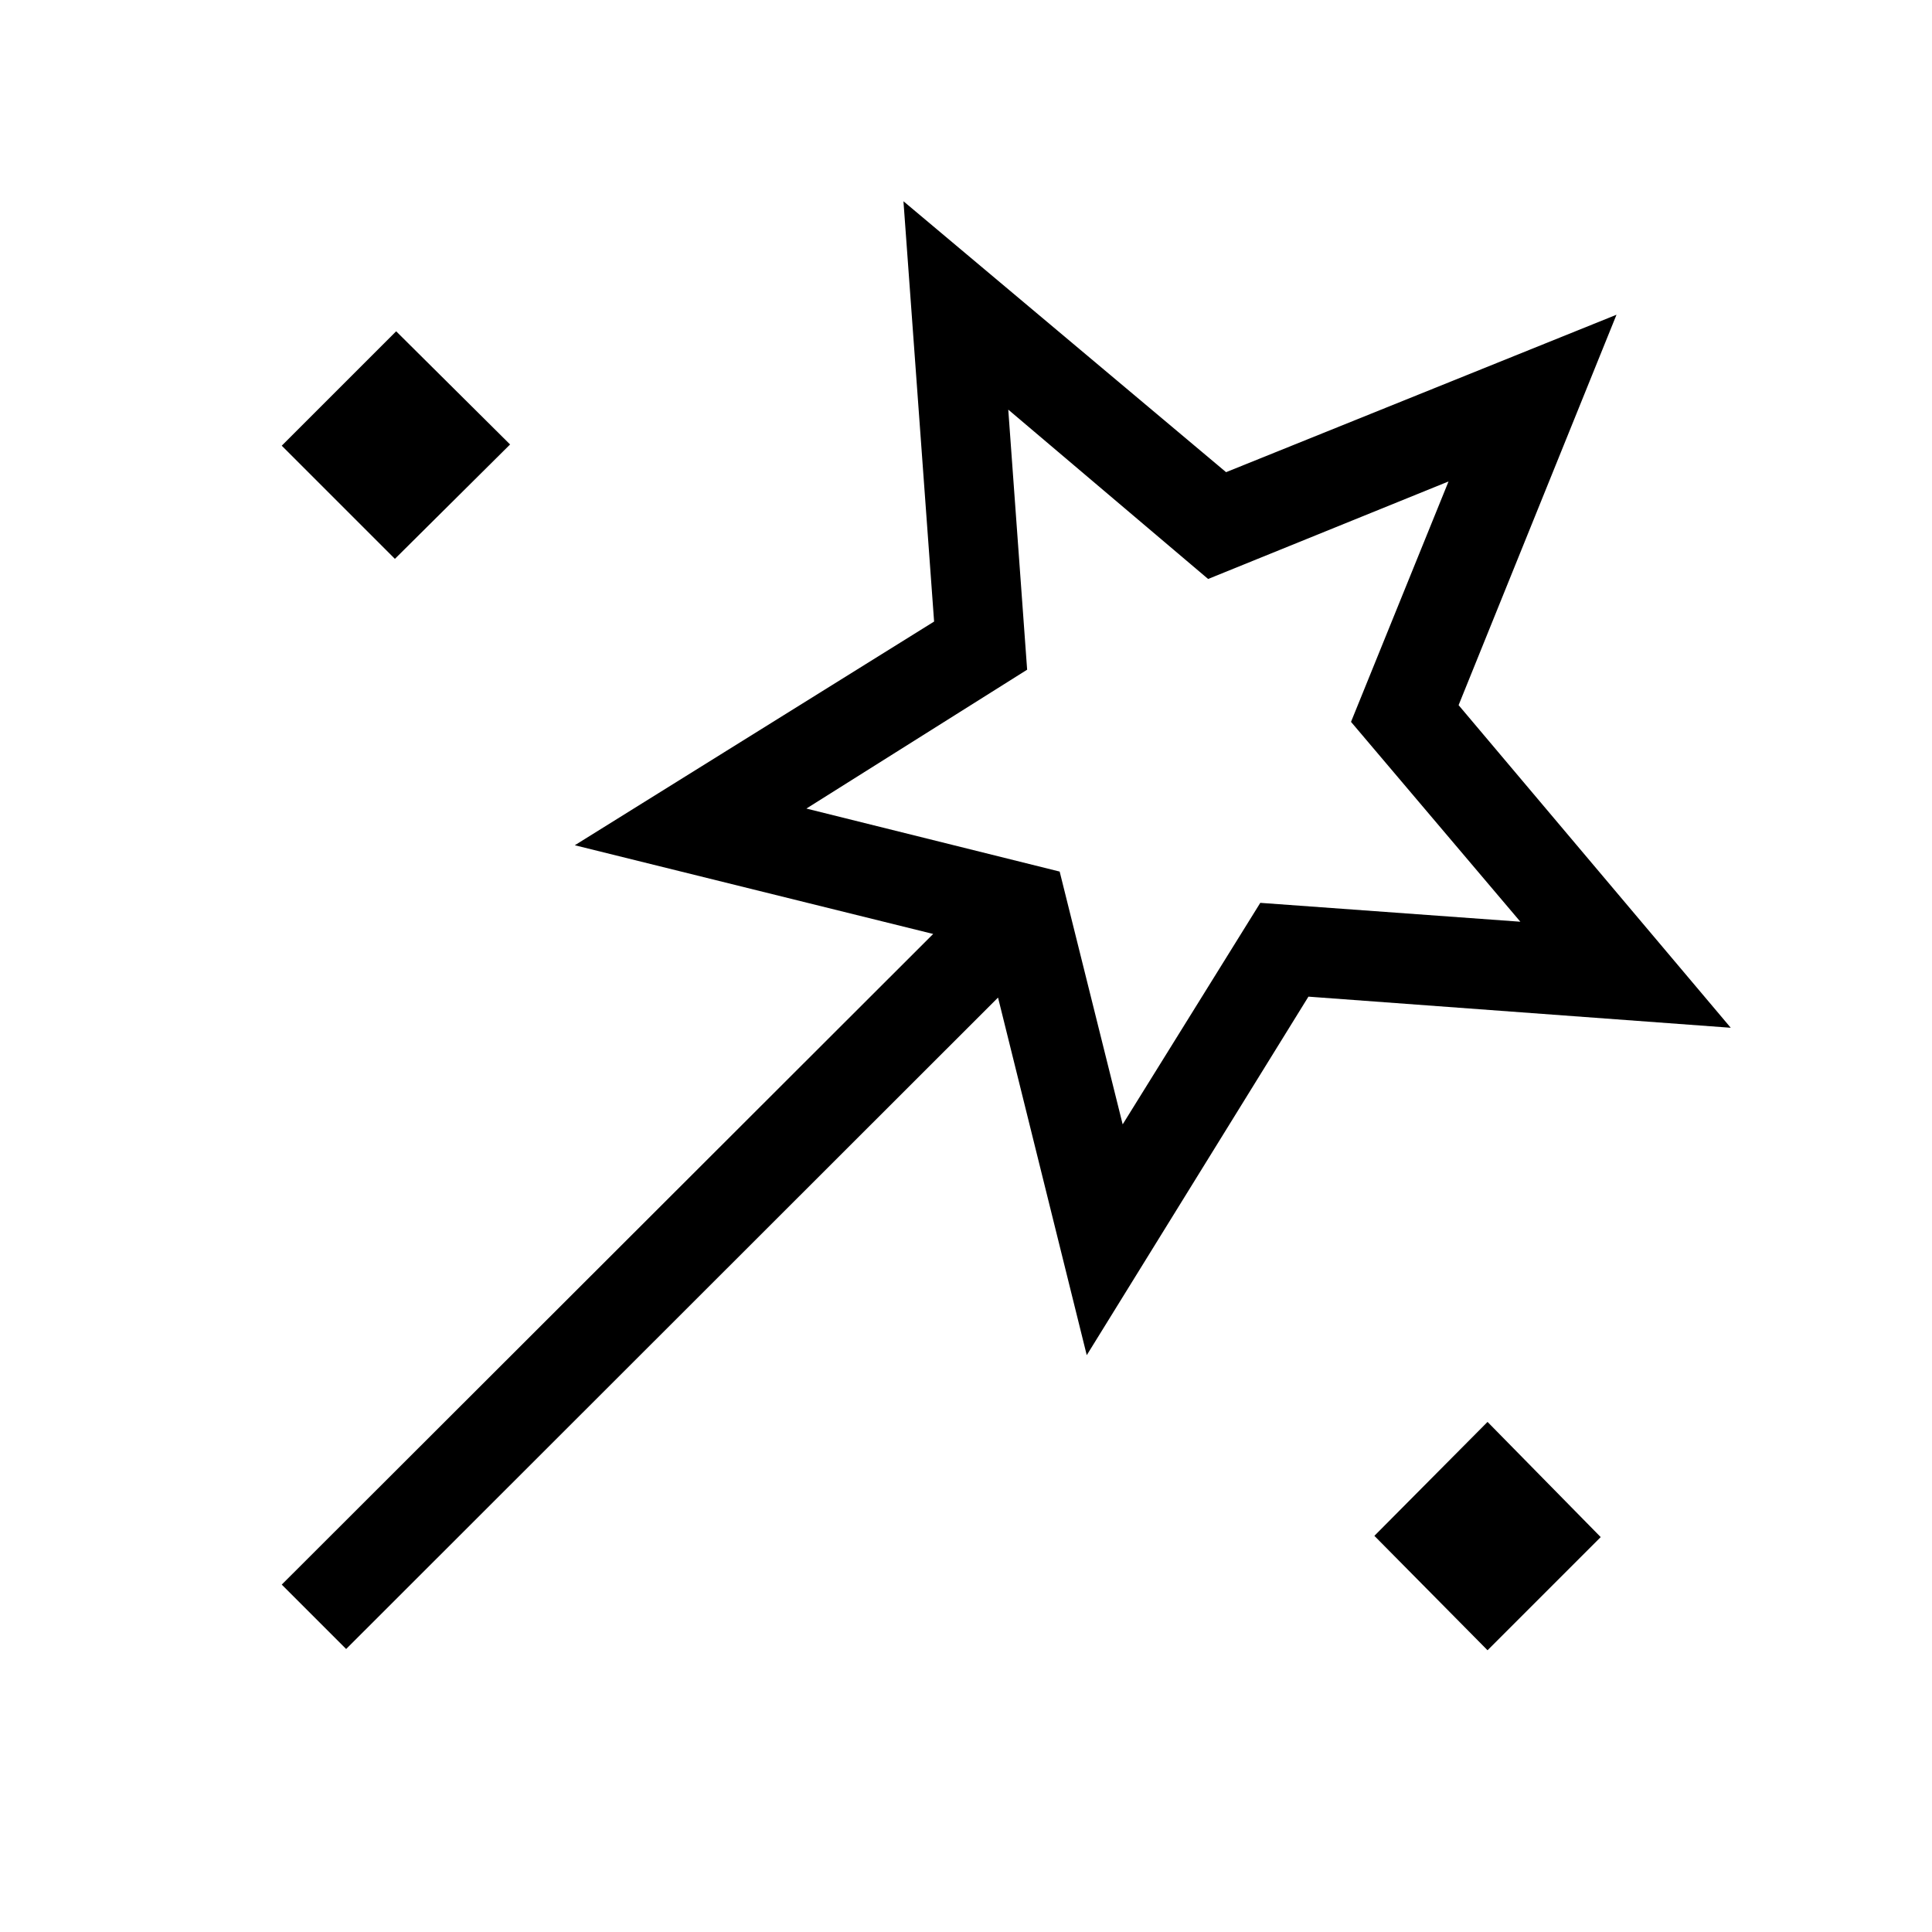
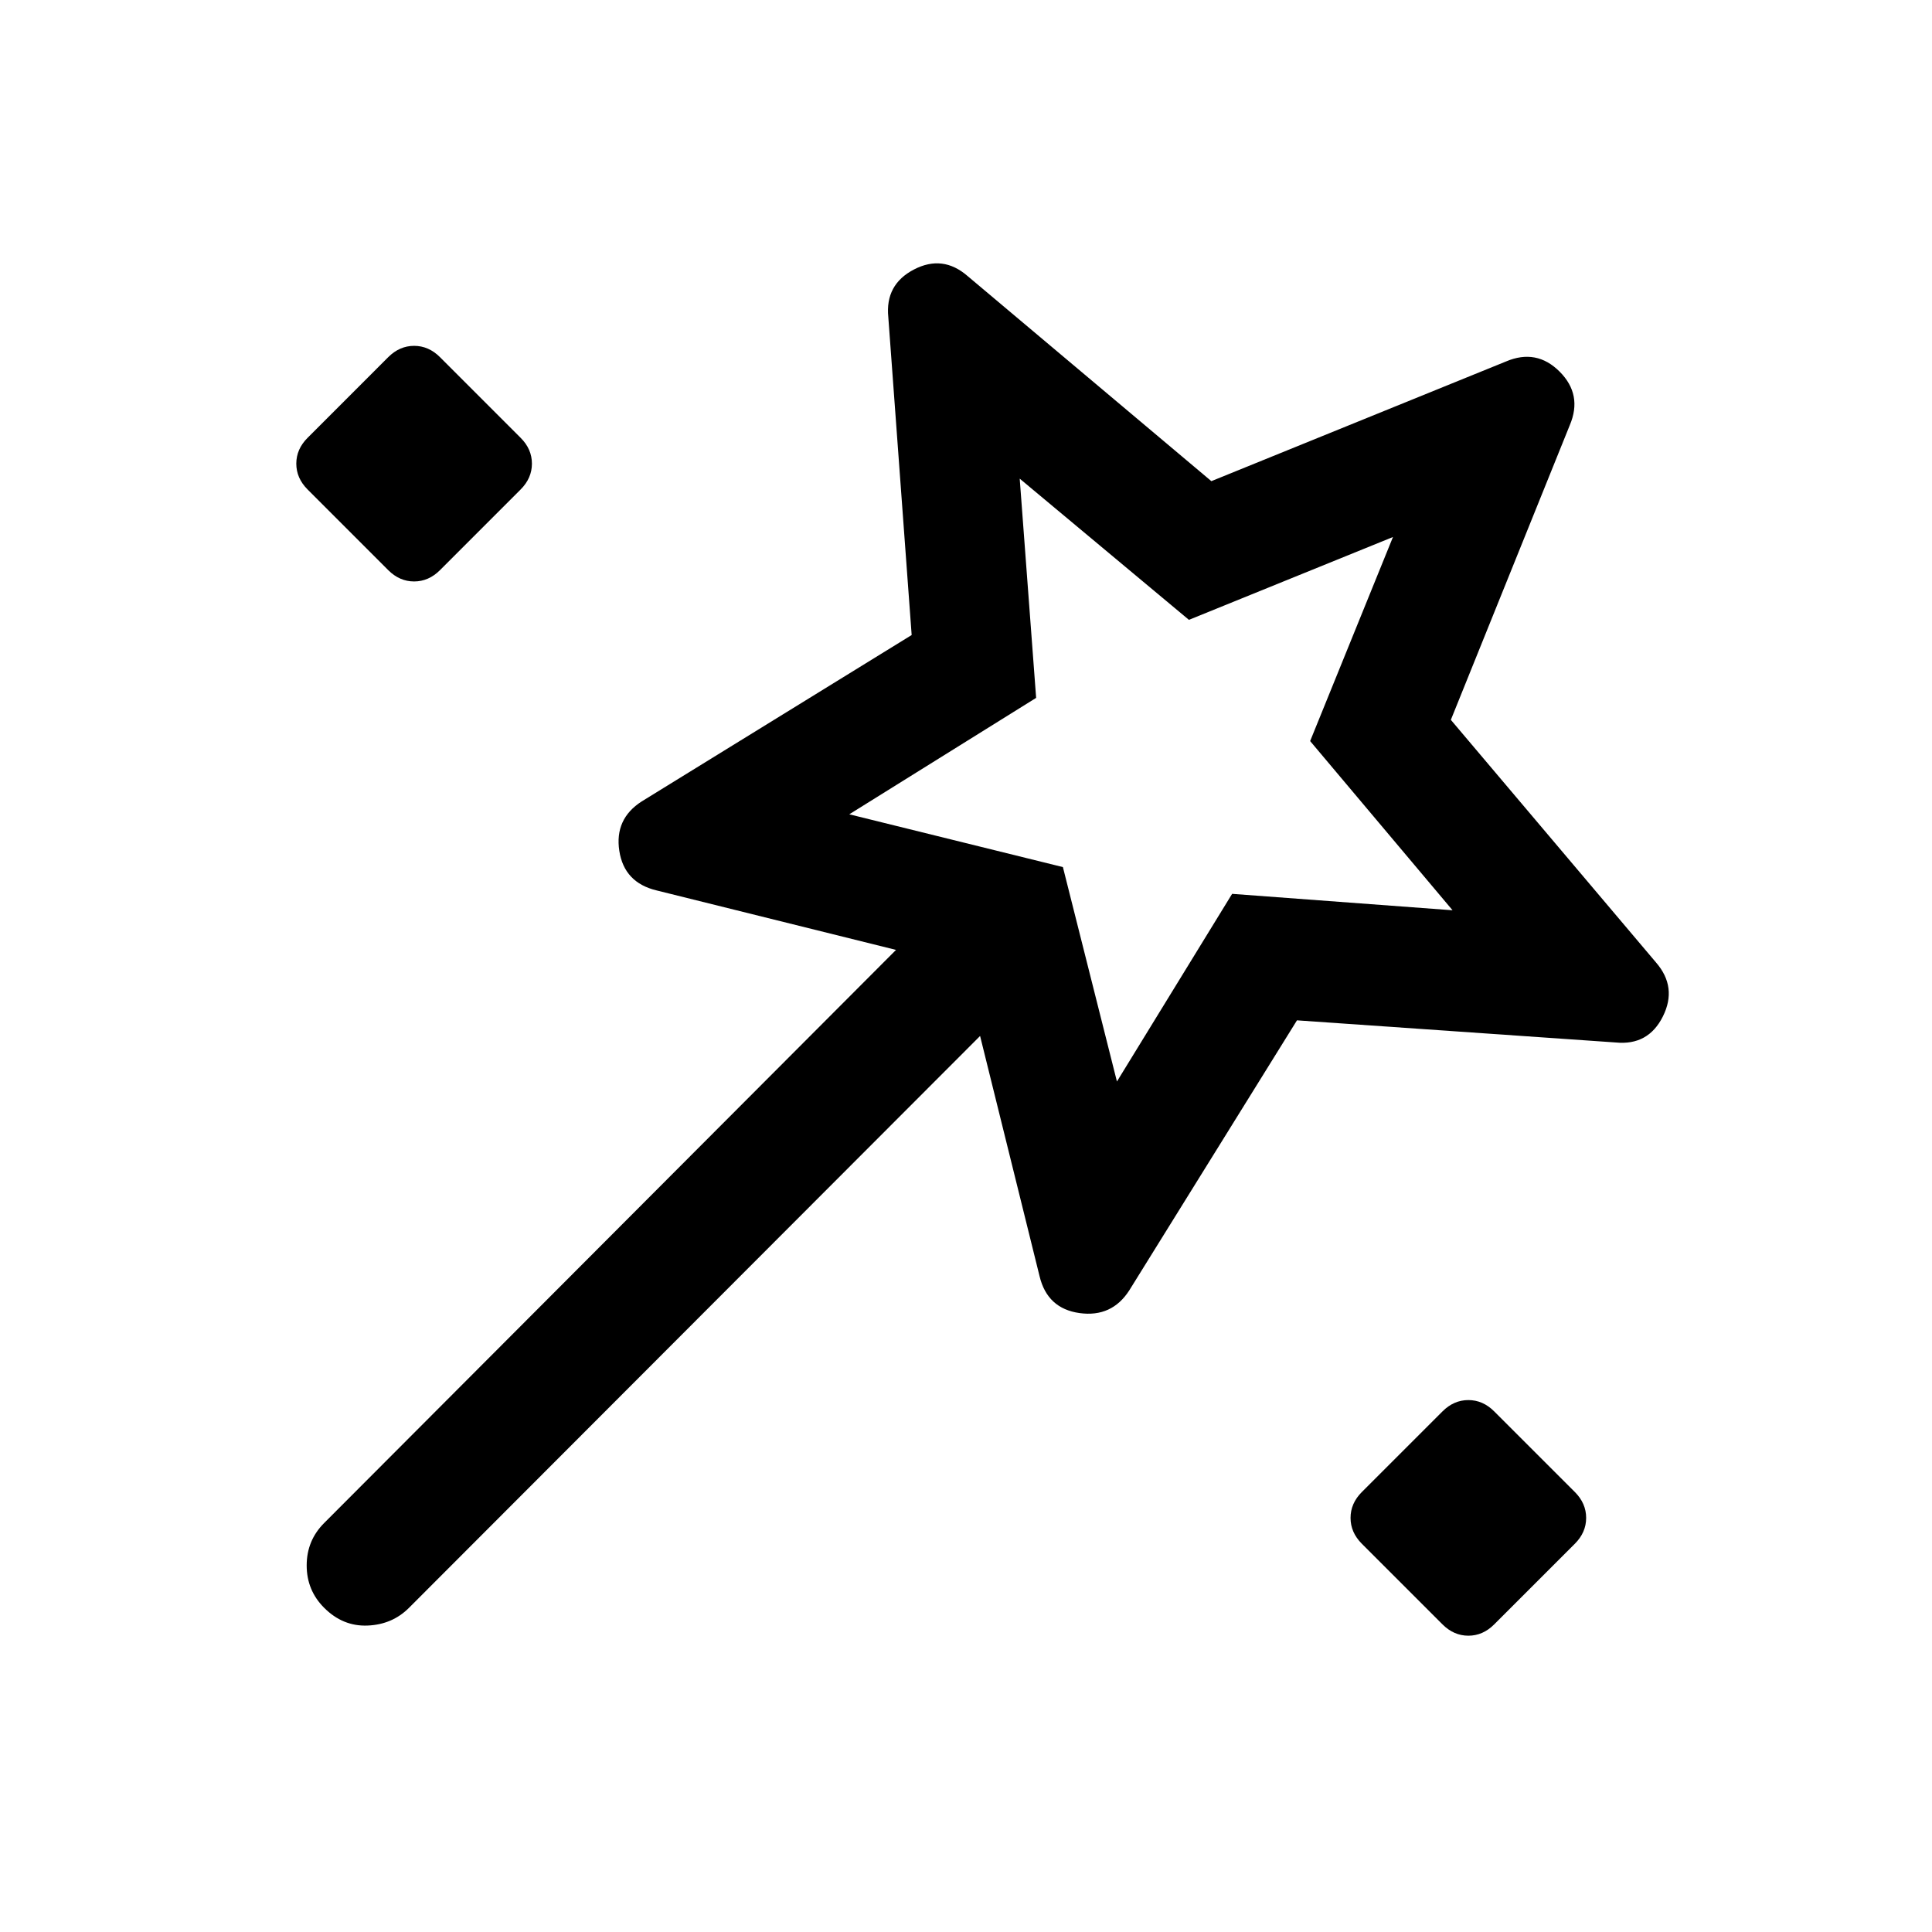
<svg xmlns="http://www.w3.org/2000/svg" height="24px" viewBox="0 -960 960 960" width="24px" fill="currentColor">
-   <path d="m172-140.62-32-32 323.69-323.3L285.62-540l178.53-111.15L448.92-860l160.31 134.62 194-78.23-78.46 193.99L860-449.31l-209.85-15.46L540-286.62l-44.08-177.69L172-140.62Zm24.23-541.69L140-738.54l56.85-56.84 56.61 56.23-57.23 56.84Zm361.62 281 68.38-110.07L755.46-502l-84.15-99.31 48.46-119.46-119.46 48.46L501-756.46l9.38 129.23-109.69 69 125.85 31.31 31.31 125.61ZM739.15-140l-56.23-56.85 56.23-56.61 56.23 57.23L739.15-140ZM578.77-579.38Z" />
+   <path d="m644.46-453-83.31 134.15q-8.69 13.54-24.73 11.31-16.03-2.23-19.88-18.38L487-445.23 203.23-161.08q-8.31 8.31-20.58 8.81-12.26.5-21.57-8.81-8.69-8.69-8.69-21.07 0-12.39 8.69-21.08L445.23-488l-118.92-29.54q-16.15-3.85-18.58-19.69-2.42-15.85 11.12-24.54L453-644.46l-11.61-158q-1.62-16.15 12.73-23.62 14.34-7.46 26.65 3.23l121.15 101.93 146.39-59.46q15.15-6.47 26.65 5.03 11.5 11.5 5.04 26.66l-59.08 146.38 101.93 120.54q10.69 12.31 3.42 26.85Q819-440.39 802.85-442l-158.39-11ZM152.85-716.77q-5.62-5.62-5.62-12.85 0-7.23 5.62-12.84l40.07-40.08q5.62-5.61 12.85-5.61 7.23 0 12.85 5.61l40.07 40.08q5.62 5.61 5.62 12.84 0 7.23-5.62 12.85l-40.07 40.08q-5.62 5.61-12.85 5.61-7.23 0-12.85-5.61l-40.07-40.08ZM555-422.61l57.23-93.24 109.54 8.16L651-591.77l41.16-101.39L590.77-652l-84.08-70.16 8.16 108.93L422-555.38l106.15 26.23L555-422.61Zm161.77 269.76-40.08-40.07q-5.61-5.62-5.61-12.85 0-7.23 5.61-12.85l40.08-40.07q5.62-5.62 12.85-5.62 7.23 0 12.84 5.62l40.08 40.07q5.61 5.62 5.61 12.85 0 7.23-5.61 12.85l-40.08 40.07q-5.61 5.62-12.84 5.62-7.23 0-12.85-5.62ZM572.08-572.69Z" />
</svg>
